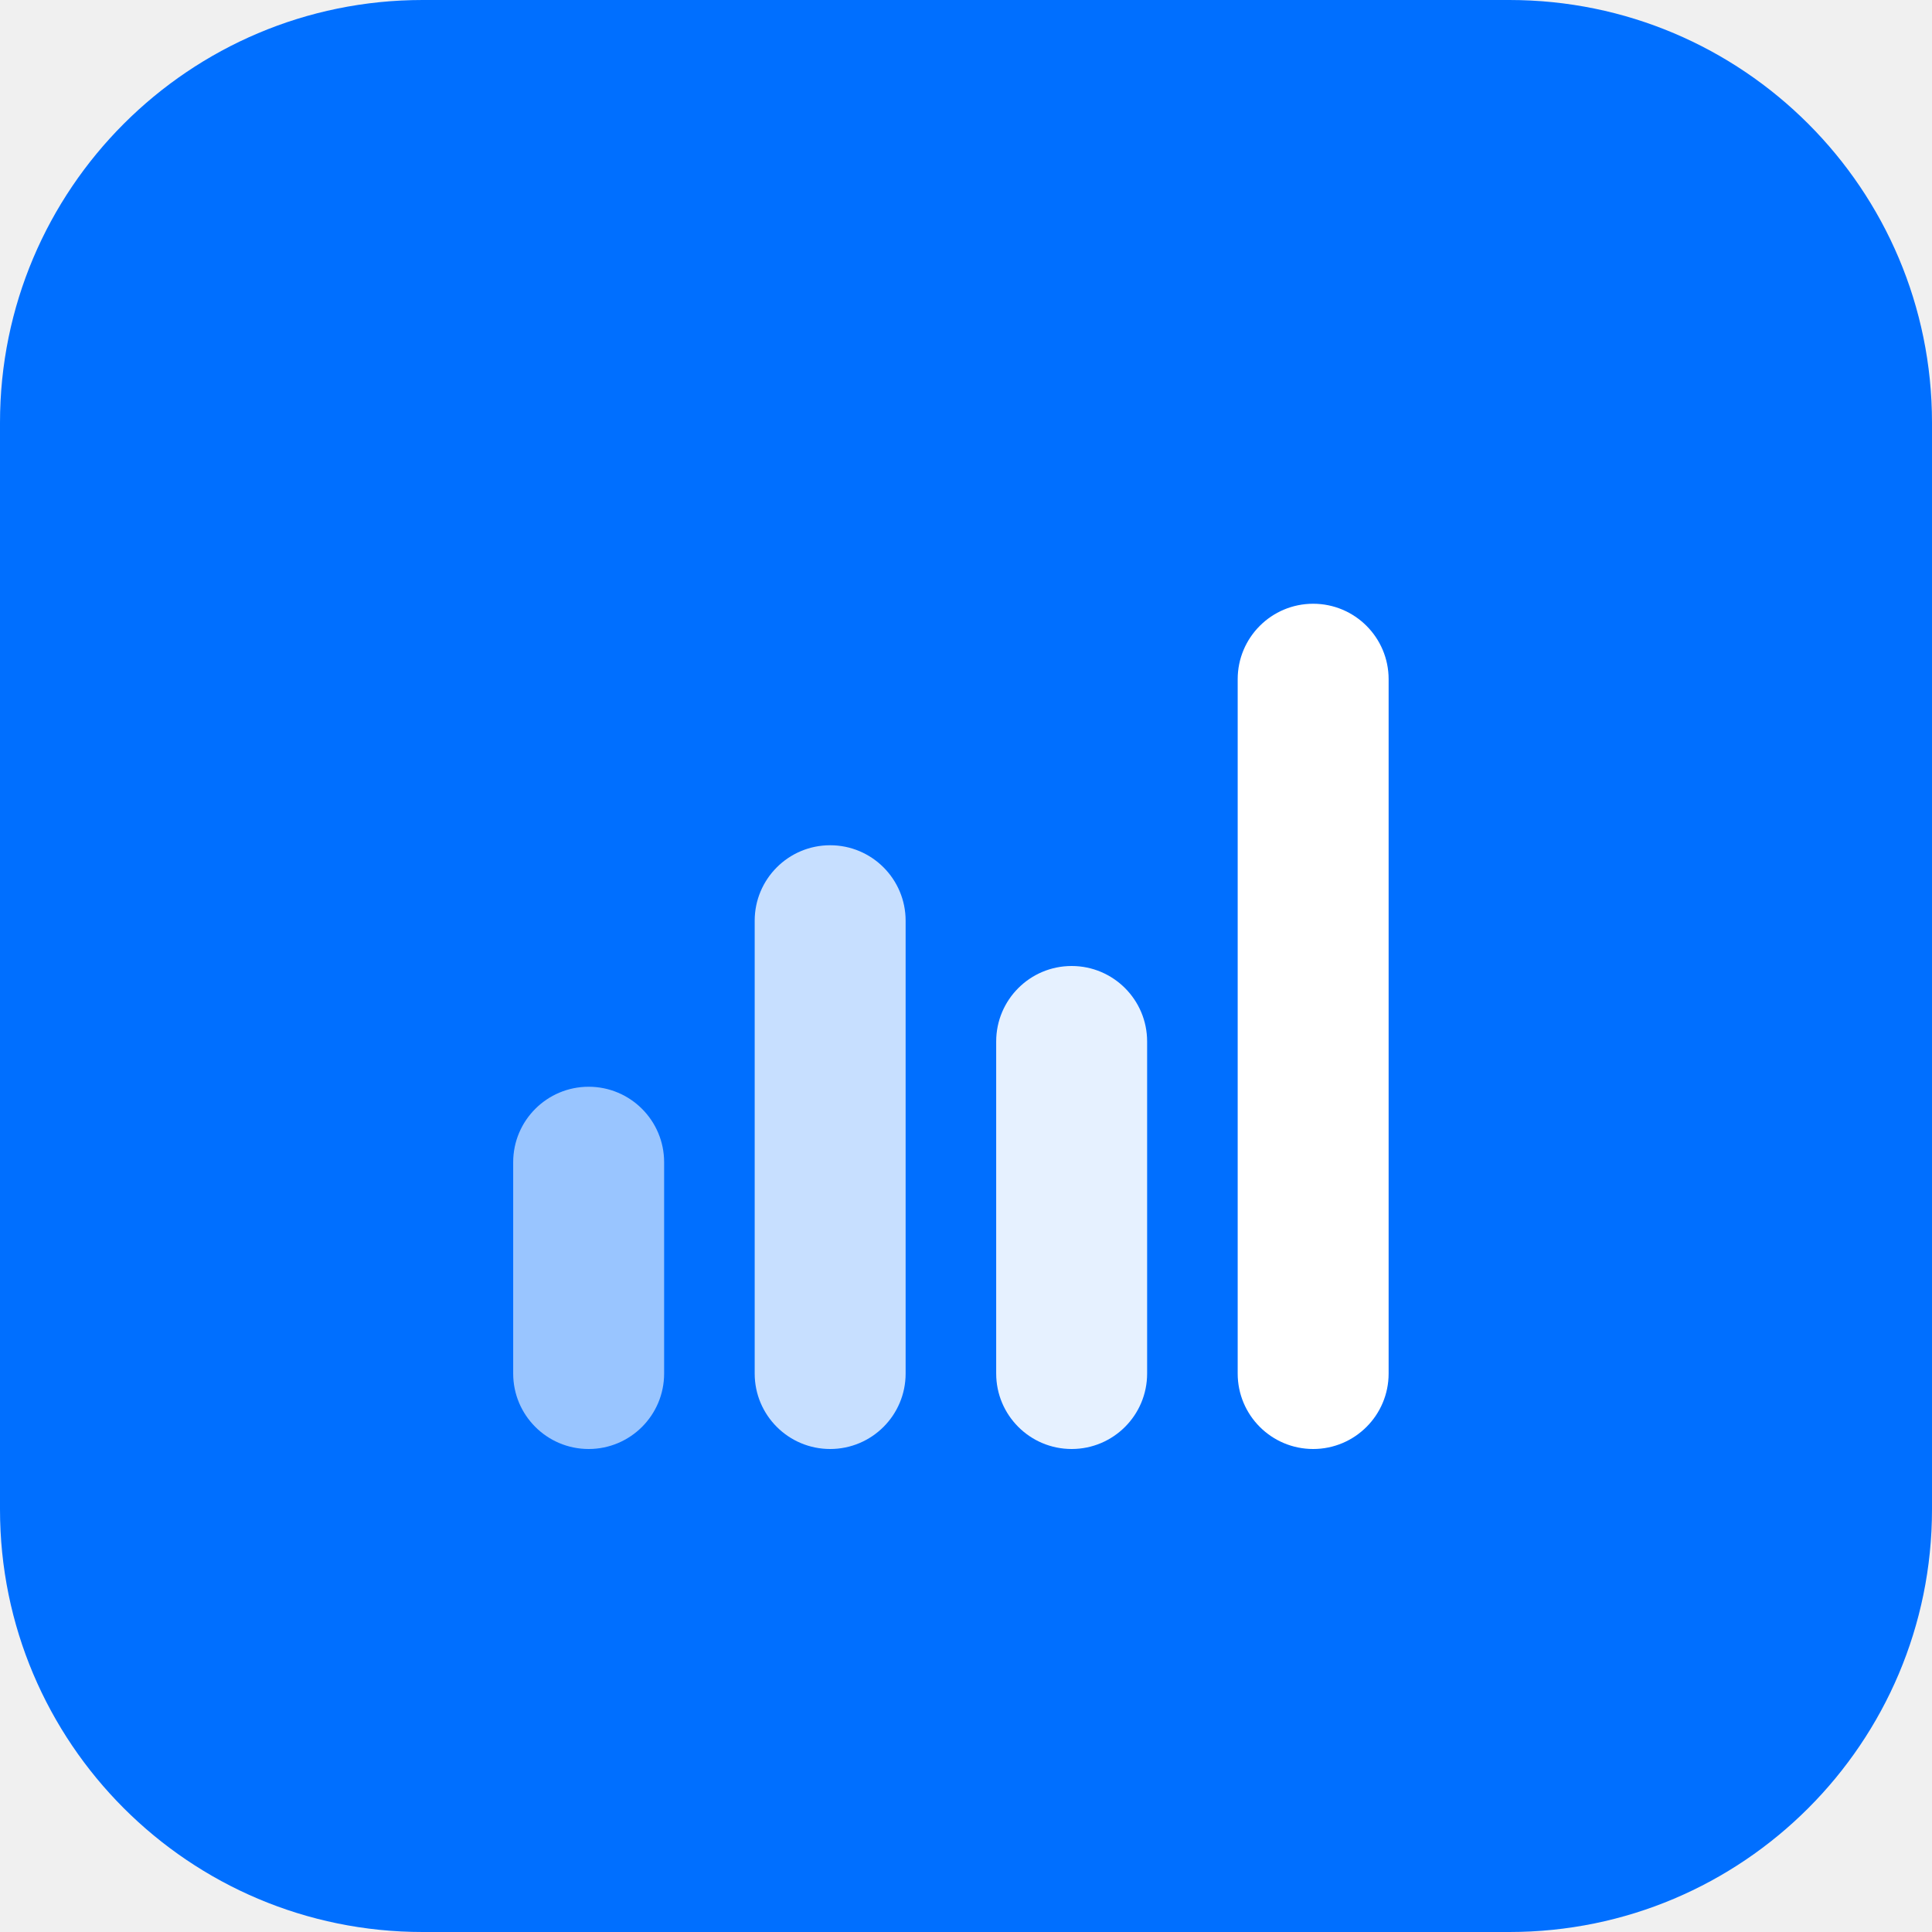
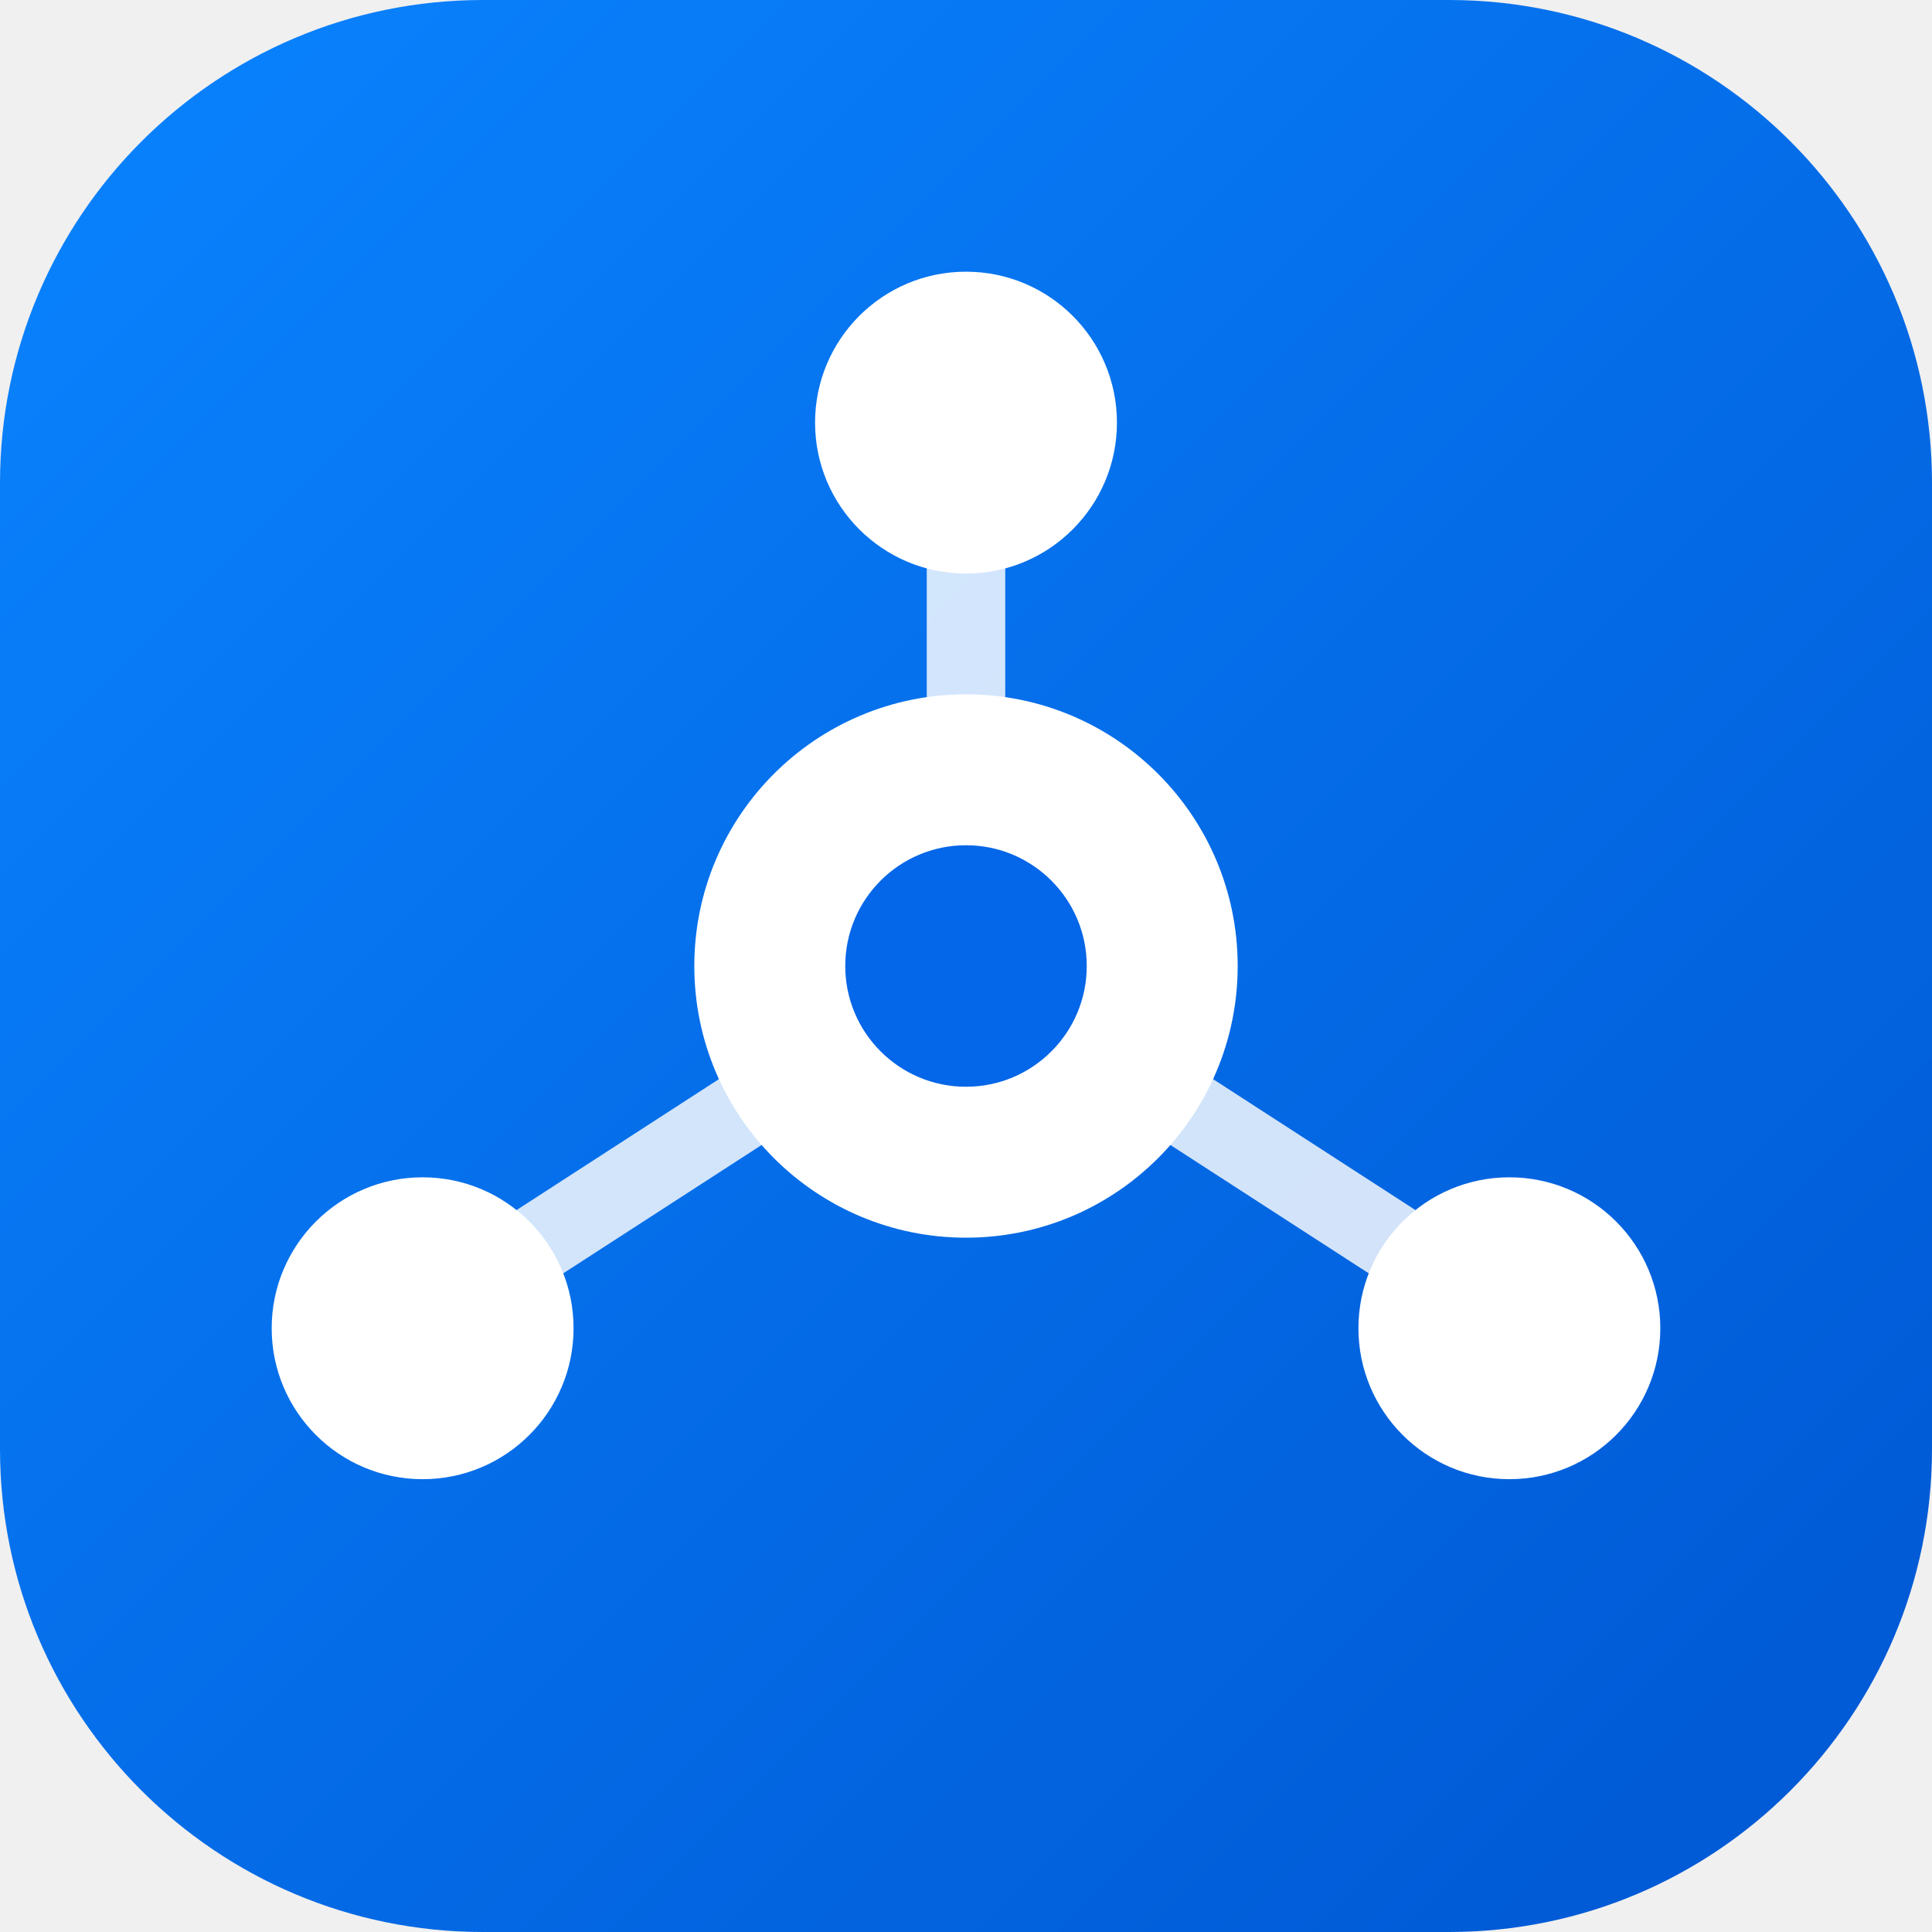
<svg xmlns="http://www.w3.org/2000/svg" viewBox="0 0 64 64" width="64" height="64">
-   <rect width="64" height="64" rx="14" fill="#006fff" />
+   <defs>
+     <linearGradient id="bg" x1="0" y1="0" x2="1" y2="1">
+       <stop offset="0" stop-color="#0a84ff" />
+       <stop offset="1" stop-color="#0056d2" />
+     </linearGradient>
+   </defs>
+   <rect width="64" height="64" rx="16" fill="url(#bg)" />
+   <g stroke="#ffffff" stroke-width="2.6" stroke-linecap="round" opacity=".82">
+     <path d="M32 32 L32 15" />
+     <path d="M32 32 L15 43" />
+     <path d="M32 32 L49 43" />
+   </g>
  <g fill="#ffffff">
-     <rect x="17" y="36" width="5" height="12" rx="2.5" opacity=".6" />
-     <rect x="25" y="28" width="5" height="20" rx="2.5" opacity=".78" />
-     <rect x="33" y="32" width="5" height="16" rx="2.5" opacity=".9" />
-     <rect x="41" y="20" width="5" height="28" rx="2.5" />
+     <circle cx="32" cy="14" r="5" />
+     <circle cx="14" cy="44" r="5" />
+     <circle cx="50" cy="44" r="5" />
  </g>
+   <circle cx="32" cy="32" r="9" fill="#ffffff" />
+   <circle cx="32" cy="32" r="4" fill="#0466e8" />
</svg>
